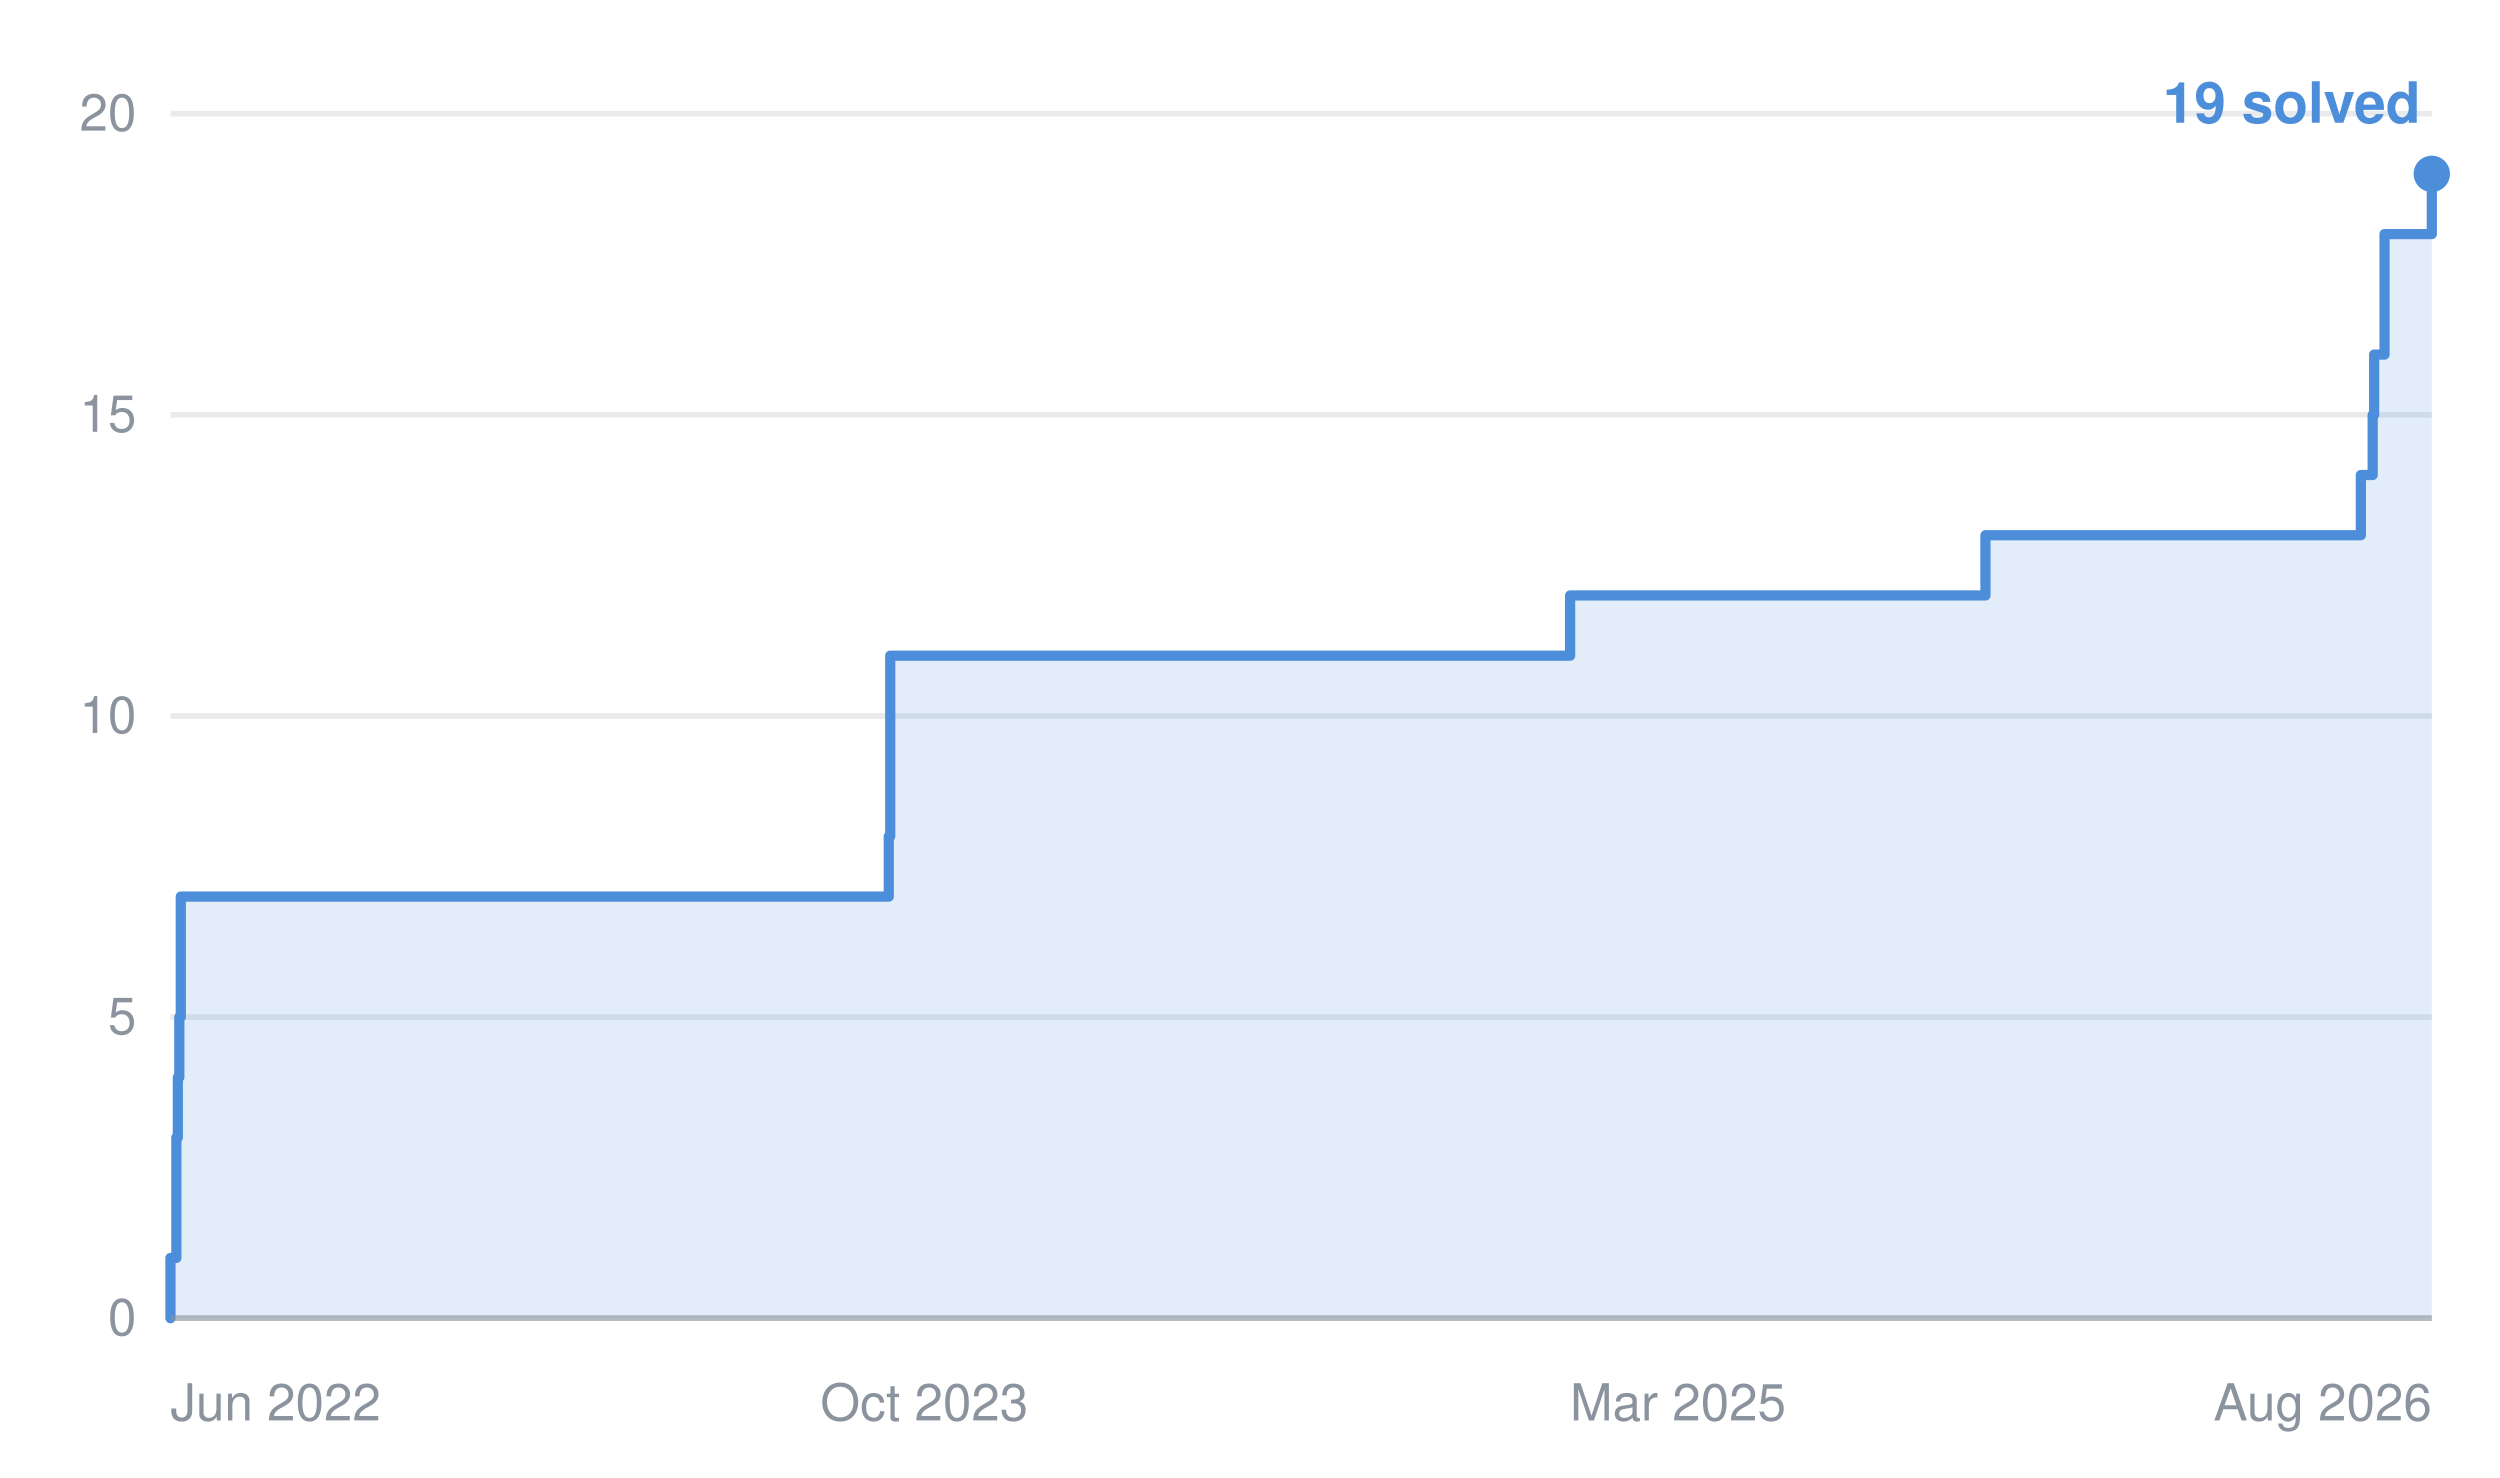
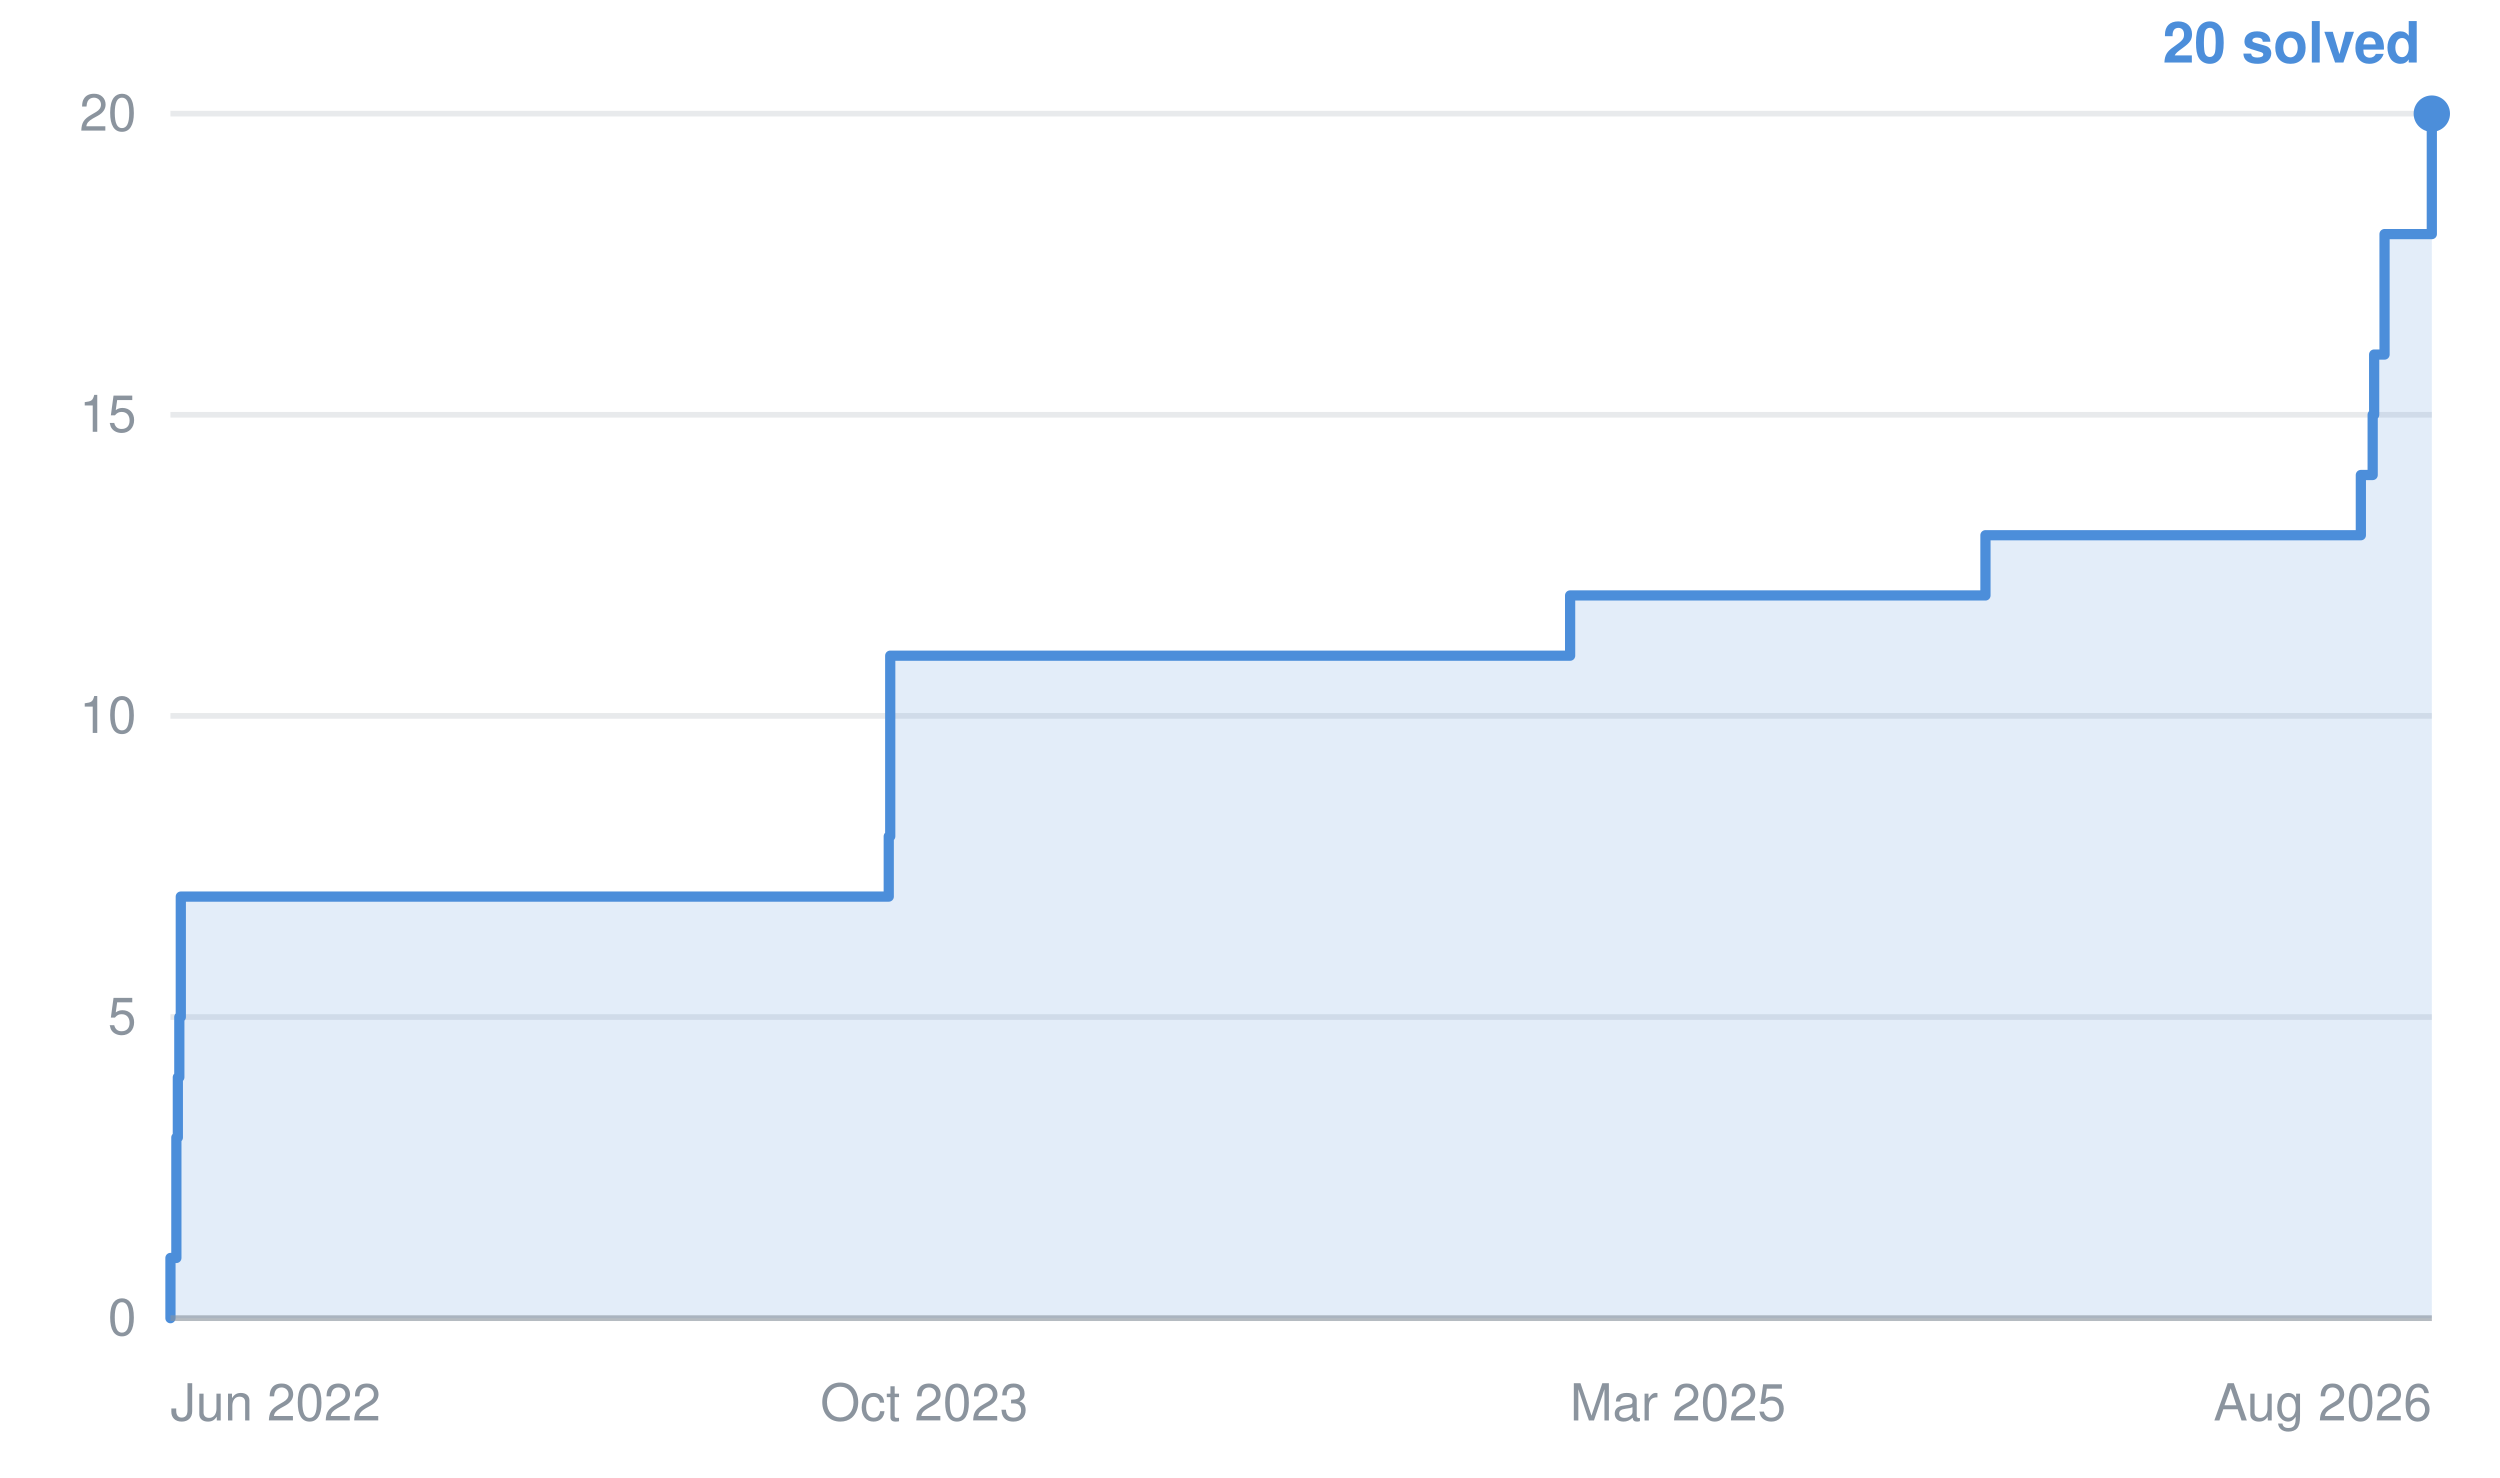
<svg xmlns="http://www.w3.org/2000/svg" viewBox="0 0 440 260" width="440" height="260" role="img" font-family="system-ui, -apple-system, Segoe UI, Helvetica, Arial, sans-serif">
  <line x1="30" y1="232" x2="428" y2="232" stroke="#8b949e" stroke-width="1" opacity="0.2" />
  <text x="24" y="235" font-size="9" fill="#8b949e" text-anchor="end" font-weight="normal" opacity="1">0</text>
  <line x1="30" y1="179" x2="428" y2="179" stroke="#8b949e" stroke-width="1" opacity="0.2" />
  <text x="24" y="182" font-size="9" fill="#8b949e" text-anchor="end" font-weight="normal" opacity="1">5</text>
  <line x1="30" y1="126" x2="428" y2="126" stroke="#8b949e" stroke-width="1" opacity="0.2" />
  <text x="24" y="129" font-size="9" fill="#8b949e" text-anchor="end" font-weight="normal" opacity="1">10</text>
  <line x1="30" y1="73" x2="428" y2="73" stroke="#8b949e" stroke-width="1" opacity="0.2" />
  <text x="24" y="76" font-size="9" fill="#8b949e" text-anchor="end" font-weight="normal" opacity="1">15</text>
  <line x1="30" y1="20" x2="428" y2="20" stroke="#8b949e" stroke-width="1" opacity="0.2" />
  <text x="24" y="23" font-size="9" fill="#8b949e" text-anchor="end" font-weight="normal" opacity="1">20</text>
-   <path d="M30 232 L30 232 L30 221.4 L31.04 221.4 L31.04 210.8 L31.04 210.8 L31.04 200.2 L31.3 200.2 L31.3 189.6 L31.56 189.6 L31.56 179 L31.82 179 L31.82 168.4 L31.82 168.4 L31.82 157.8 L156.42 157.8 L156.42 147.2 L156.68 147.2 L156.68 136.6 L156.68 136.6 L156.68 126 L156.68 126 L156.68 115.4 L276.34 115.4 L276.34 104.8 L349.44 104.8 L349.44 94.2 L415.51 94.2 L415.51 83.6 L417.59 83.6 L417.59 73 L417.85 73 L417.85 62.4 L419.68 62.4 L419.68 51.8 L419.68 51.8 L419.68 41.2 L428 41.2 L428 30.6 L428 30.6 L428 232 L30 232 Z" fill="#4c8eda" stroke="none" stroke-width="1" stroke-linejoin="round" stroke-linecap="round" opacity="0.16" />
-   <path d="M30 232 L30 232 L30 221.4 L31.04 221.4 L31.04 210.8 L31.04 210.8 L31.04 200.2 L31.3 200.2 L31.3 189.6 L31.56 189.6 L31.56 179 L31.82 179 L31.82 168.4 L31.82 168.4 L31.82 157.8 L156.42 157.8 L156.42 147.2 L156.68 147.2 L156.68 136.6 L156.68 136.6 L156.68 126 L156.68 126 L156.68 115.4 L276.34 115.4 L276.34 104.8 L349.44 104.8 L349.44 94.2 L415.51 94.2 L415.51 83.6 L417.59 83.6 L417.59 73 L417.85 73 L417.85 62.4 L419.68 62.4 L419.68 51.8 L419.68 51.8 L419.68 41.2 L428 41.2 L428 30.6 L428 30.6" fill="none" stroke="#4c8eda" stroke-width="1.8" stroke-linejoin="round" stroke-linecap="round" opacity="1" />
-   <circle cx="428" cy="30.6" r="3.2" fill="#4c8eda" opacity="1" />
-   <text x="426" y="21.6" font-size="10" fill="#4c8eda" text-anchor="end" font-weight="600" opacity="1">19 solved</text>
+   <path d="M30 232 L30 232 L30 221.4 L31.04 221.4 L31.04 210.8 L31.04 210.8 L31.04 200.2 L31.3 200.2 L31.3 189.6 L31.56 189.6 L31.56 179 L31.82 179 L31.82 168.4 L31.82 168.4 L31.82 157.8 L156.42 157.8 L156.42 147.2 L156.68 147.2 L156.68 136.6 L156.68 136.6 L156.68 126 L156.68 126 L156.68 115.4 L276.34 115.4 L276.34 104.8 L349.44 104.8 L349.44 94.2 L415.51 94.2 L415.51 83.6 L417.59 83.6 L417.59 73 L417.85 73 L417.85 62.4 L419.68 62.4 L419.68 51.8 L419.68 51.8 L419.68 41.2 L428 41.2 L428 30.6 L428 30.6 L428 20 L428 20 L428 232 L30 232 Z" fill="#4c8eda" stroke="none" stroke-width="1" stroke-linejoin="round" stroke-linecap="round" opacity="0.16" />
+   <path d="M30 232 L30 232 L30 221.4 L31.04 221.4 L31.04 210.8 L31.04 210.8 L31.04 200.2 L31.3 200.2 L31.3 189.6 L31.56 189.6 L31.56 179 L31.82 179 L31.82 168.4 L31.82 168.4 L31.82 157.8 L156.42 157.8 L156.42 147.2 L156.68 147.2 L156.68 136.6 L156.68 136.6 L156.68 126 L156.68 126 L156.68 115.4 L276.34 115.4 L276.34 104.8 L349.44 104.8 L349.44 94.2 L415.51 94.2 L415.51 83.6 L417.59 83.6 L417.59 73 L417.85 73 L417.85 62.4 L419.68 62.4 L419.68 51.8 L419.68 51.8 L419.68 41.2 L428 41.2 L428 30.6 L428 30.6 L428 20 L428 20" fill="none" stroke="#4c8eda" stroke-width="1.8" stroke-linejoin="round" stroke-linecap="round" opacity="1" />
+   <circle cx="428" cy="20" r="3.2" fill="#4c8eda" opacity="1" />
+   <text x="426" y="11" font-size="10" fill="#4c8eda" text-anchor="end" font-weight="600" opacity="1">20 solved</text>
  <line x1="30" y1="232" x2="428" y2="232" stroke="#8b949e" stroke-width="1" opacity="0.55" />
  <text x="30" y="250" font-size="9" fill="#8b949e" text-anchor="start" font-weight="normal" opacity="1">Jun 2022</text>
  <text x="162.67" y="250" font-size="9" fill="#8b949e" text-anchor="middle" font-weight="normal" opacity="1">Oct 2023</text>
  <text x="295.33" y="250" font-size="9" fill="#8b949e" text-anchor="middle" font-weight="normal" opacity="1">Mar 2025</text>
  <text x="428" y="250" font-size="9" fill="#8b949e" text-anchor="end" font-weight="normal" opacity="1">Aug 2026</text>
</svg>
